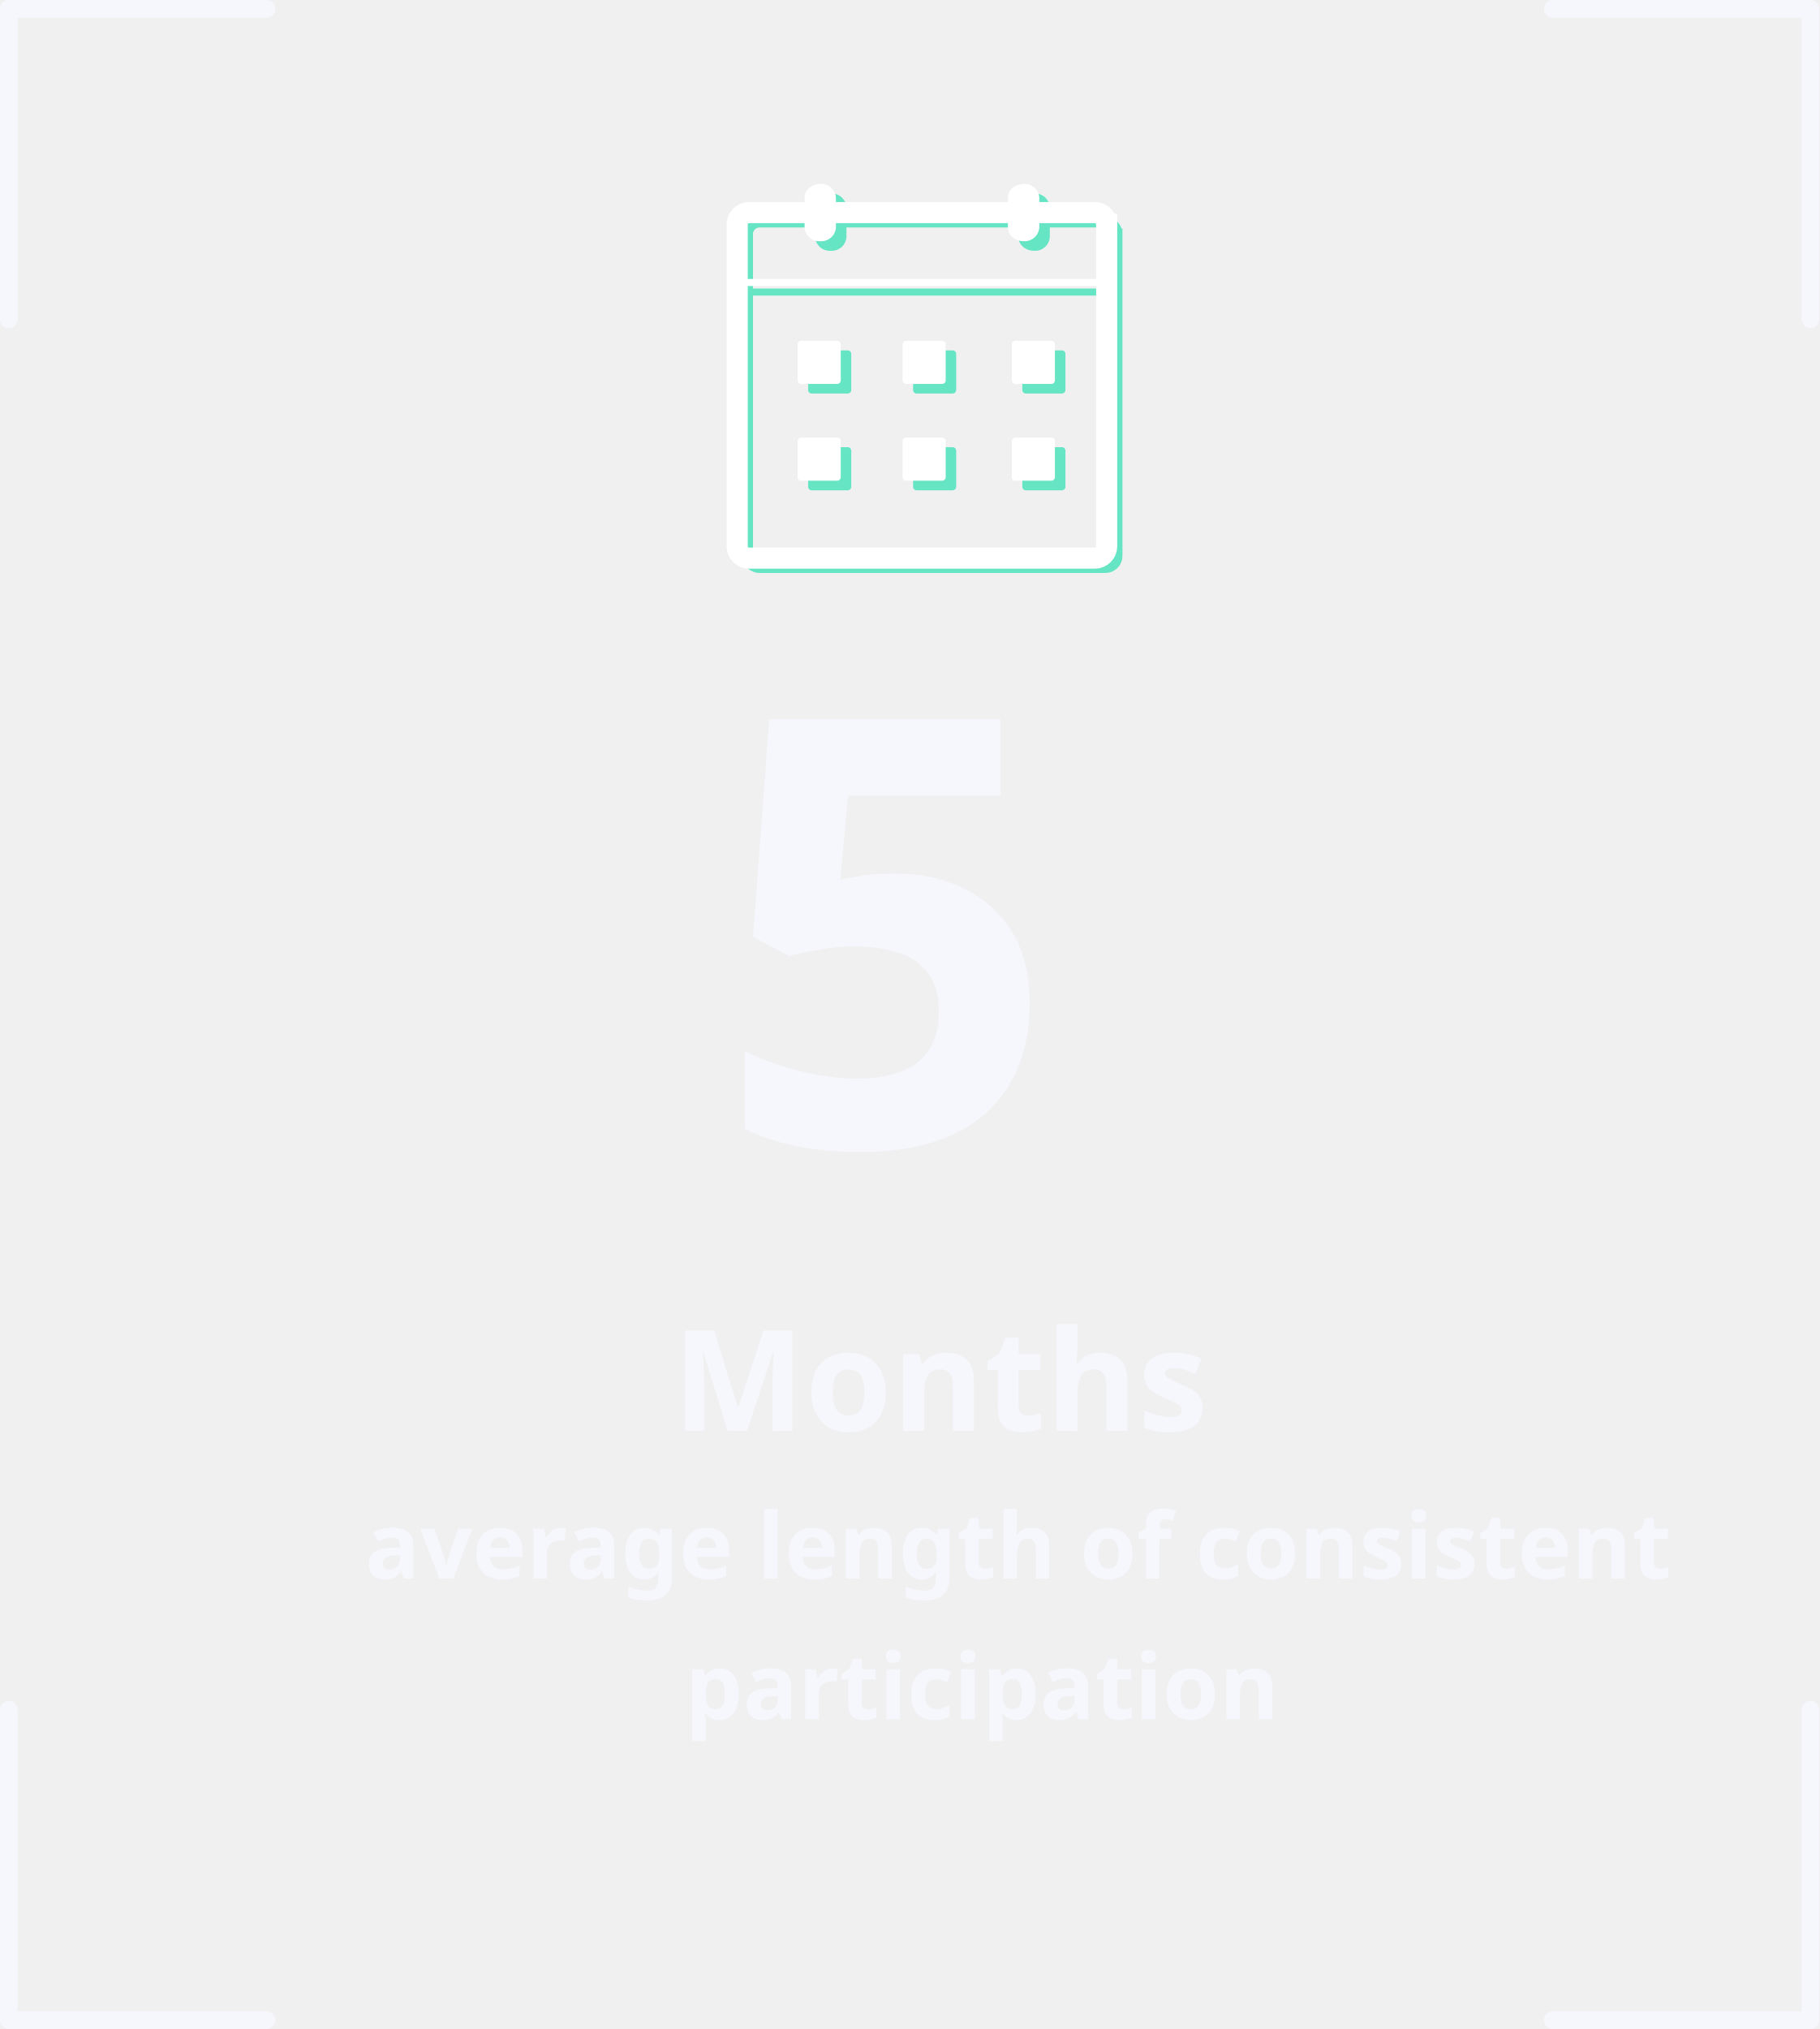
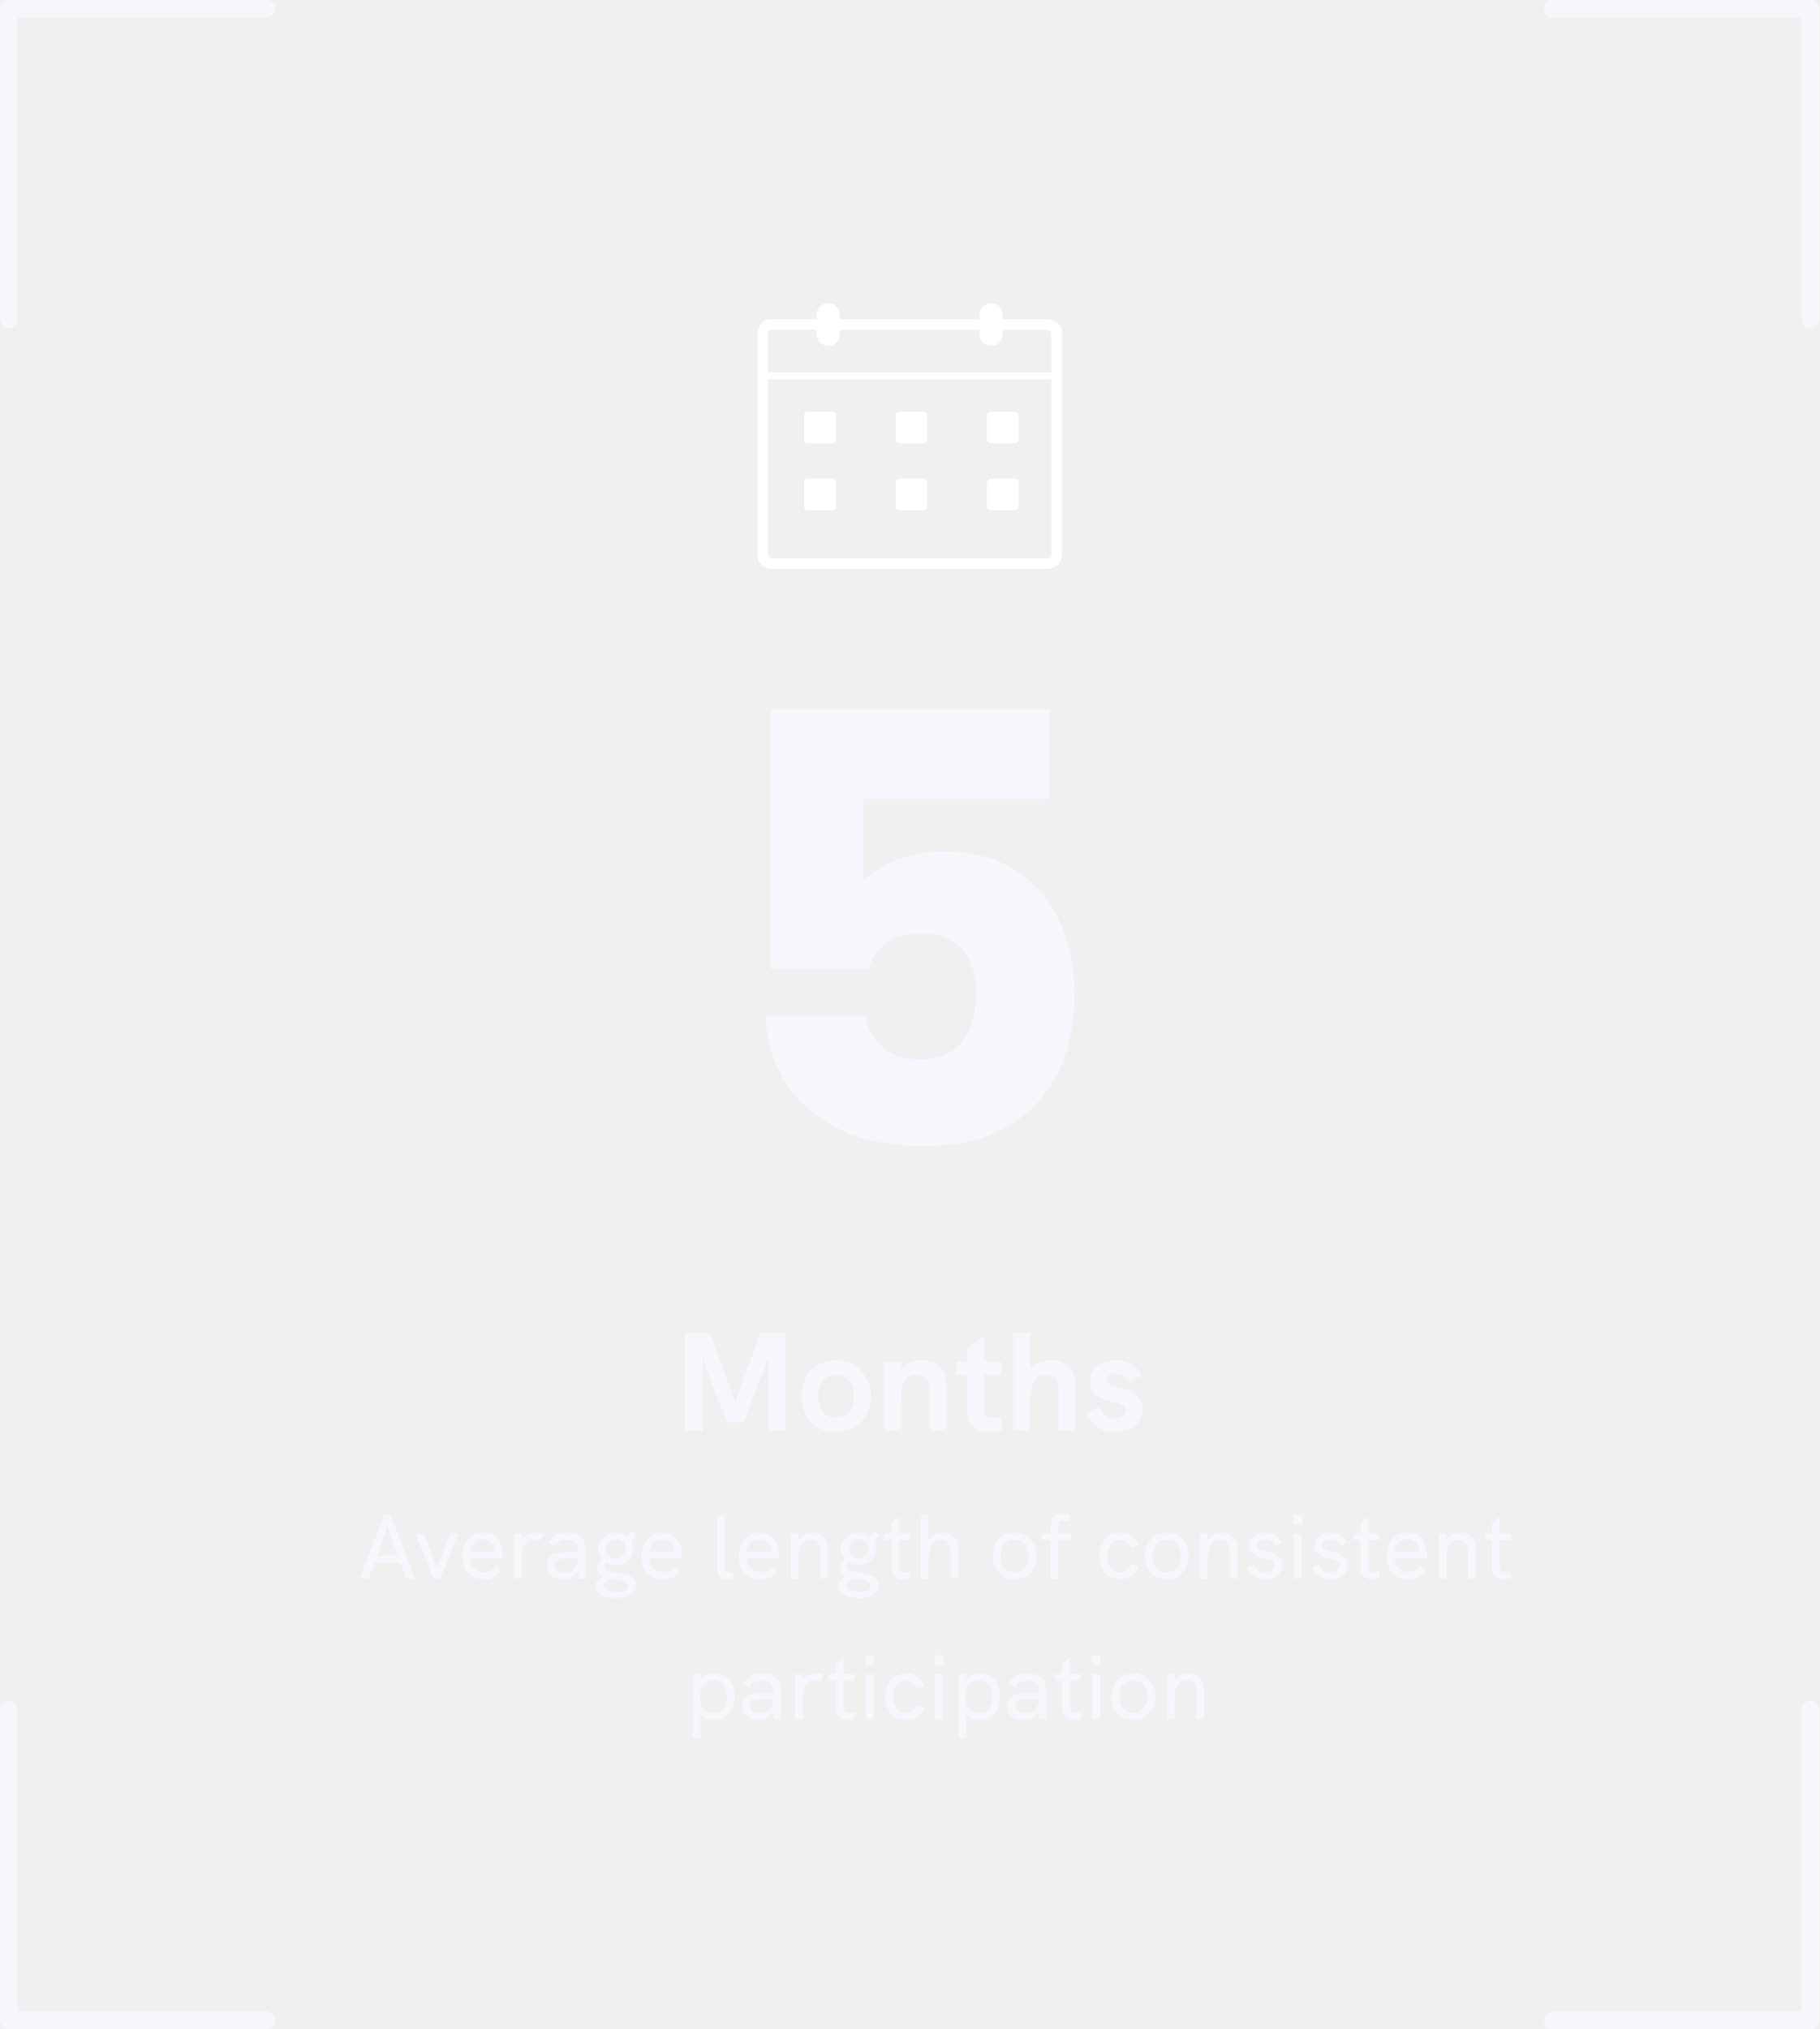
- <svg xmlns="http://www.w3.org/2000/svg" width="517.556" height="577.096" viewBox="0 0 517.556 577.096">
-   <g id="Group_4248" data-name="Group 4248" transform="translate(14.529 -1445.922)">
-     <text id="_5" data-name="5" transform="translate(244.249 1771.898)" fill="#f6f6fd" font-size="170" font-family="Poppins-Bold, Poppins" font-weight="700">
-       <tspan x="-55.25" y="0">5</tspan>
-     </text>
-     <text id="Months" transform="translate(244.249 1852.898)" fill="#f6f6fd" font-size="40" font-family="HKGrotesk-Bold, HK Grotesk" font-weight="700">
-       <tspan x="-67.46" y="0">Months</tspan>
-     </text>
-     <text id="average_length_of_consistent_participation" data-name="average length of consistent  participation" transform="translate(255.13 1894.898)" fill="#f6f6fd" font-size="26" font-family="HKGrotesk-SemiBold, HK Grotesk" font-weight="600">
-       <tspan x="-165.802" y="0">average length of consistent </tspan>
-       <tspan x="-74.776" y="40">participation</tspan>
-     </text>
-     <g id="Group_4200" data-name="Group 4200" transform="translate(8013.126 -9887.119)">
+ <svg xmlns="http://www.w3.org/2000/svg" width="517.556" height="577.095" viewBox="0 0 517.556 577.095">
+   <g id="Group_4412" data-name="Group 4412" transform="translate(7451.534 -2824.523)">
+     <path id="Path_4299" data-name="Path 4299" d="M39.78-98.77H-13.26v23.46a24.706,24.706,0,0,1,9.52-6.12A36.27,36.27,0,0,1,9.52-83.81q12.75,0,21.165,5.78A34.018,34.018,0,0,1,43.01-63.07a50.225,50.225,0,0,1,3.91,19.89q0,19.89-11.22,31.535T4.08,0Q-9.52,0-19.55-4.675A36.2,36.2,0,0,1-35.02-17.68a37.672,37.672,0,0,1-5.95-19.21h28.39a15.3,15.3,0,0,0,4.93,8.755Q-3.74-24.65,3.06-24.65q7.99,0,11.9-5.1t3.91-13.6q0-8.33-4.08-12.75T2.89-60.52a15.433,15.433,0,0,0-9.52,2.805,13.081,13.081,0,0,0-4.93,7.4H-39.61v-73.95H39.78Z" transform="translate(-7192.756 3150.5)" fill="#f6f6fd" />
+     <path id="Path_4300" data-name="Path 4300" d="M-42.42-27.88l-7.2,19.64-7.16-19.64h-7.16V0h5V-20.84l6.92,18.4h4.84l6.92-18.4V0h5V-27.88ZM-20.94.4c6.08,0,9.88-4.72,9.88-10.28,0-5.6-3.8-10.24-9.88-10.24-6.12,0-9.88,4.64-9.88,10.24C-30.82-4.32-27.06.4-20.94.4Zm0-4.2c-3.64,0-5.08-2.88-5.08-6.08,0-3.24,1.44-6.04,5.08-6.04s5.08,2.8,5.08,6.04C-15.86-6.68-17.3-3.8-20.94-3.8ZM3.54-20.12a7.1,7.1,0,0,0-5.96,2.68v-2.28h-4.8V0h4.8V-7.88c0-3.52,0-8.04,4.48-8.04,3.64,0,3.64,3.04,3.64,4.4V0h4.8V-12.72C10.5-17.4,7.98-20.12,3.54-20.12Zm22.64,4.2v-3.8H21.26v-7.36l-4.8,3.56v3.8h-3.2v3.8h3.2v10.4c0,4.2,2.8,5.92,6.12,5.92a11.325,11.325,0,0,0,3.6-.6V-4.04a8.289,8.289,0,0,1-2.4.44c-1.56,0-2.52-.72-2.52-2.28V-15.92Zm14.04-4.2a7.148,7.148,0,0,0-5.96,2.64v-10.4h-4.8V0h4.8V-7.88c0-5.68,1.32-8.04,4.48-8.04,2.48,0,3.64,1.4,3.64,4.4V0h4.8V-12.72C47.18-17.44,44.66-20.12,40.22-20.12ZM58.54.4c3.72,0,7.68-2,7.68-6.6,0-7.2-10.32-5.44-10.32-8.44,0-.92.96-1.68,2.52-1.68a4.245,4.245,0,0,1,3.92,2.52l3.72-2.04a8.158,8.158,0,0,0-7.48-4.28c-3.8,0-7.24,1.96-7.24,5.76,0,7.32,10.16,5.12,10.16,8.44,0,1.04-.96,2.32-3.2,2.32a4.27,4.27,0,0,1-4.2-3.24L50.26-5.12A8.494,8.494,0,0,0,58.54.4Z" transform="translate(-7192.756 3231.5)" fill="#f6f6fd" />
+     <path id="Path_4301" data-name="Path 4301" d="M-154.154,0h2.548l-6.942-18.122h-1.82L-167.31,0h2.548l1.612-4.5h7.384ZM-162.4-6.552l2.938-8.216,2.938,8.216ZM-146.3,0h1.872l5.252-12.818h-2.444l-3.77,9.932-3.718-9.932h-2.418Zm19.656-6.89c0-3.12-1.742-6.162-5.668-6.162-3.9,0-5.824,3.172-5.824,6.708,0,3.562,1.95,6.578,6.032,6.578a6.405,6.405,0,0,0,5.044-2.21L-128.6-3.354A4.389,4.389,0,0,1-132.08-1.82c-2.366,0-3.744-1.482-3.822-3.926h9.178A8.177,8.177,0,0,0-126.646-6.89Zm-9.256-.676a3.6,3.6,0,0,1,3.562-3.614A3.32,3.32,0,0,1-128.8-7.8a.577.577,0,0,0,.026.234Zm18.46-5.486a3.99,3.99,0,0,0-3.692,2.236v-2h-2.236V0h2.236V-6.916c0-2.652,1.274-4.03,3.224-4.03a3.806,3.806,0,0,1,1.664.39l1.092-1.872A4.341,4.341,0,0,0-117.442-13.052Zm9.23,0a6.477,6.477,0,0,0-5.408,2.678l1.612,1.352a4.533,4.533,0,0,1,3.744-2.054,2.762,2.762,0,0,1,3.042,3.068v.52h-2.834a9.158,9.158,0,0,0-4.394.728A3.187,3.187,0,0,0-114.062-3.8c0,2.47,1.742,4.03,4.5,4.03A5,5,0,0,0-105.2-1.924L-105.04,0h2.054V-8.008C-102.986-11.18-104.936-13.052-108.212-13.052Zm-.832,11.414c-1.716,0-2.782-.806-2.782-2.054a1.814,1.814,0,0,1,.65-1.482c.546-.416,1.43-.572,3.38-.572h2.574v.13A3.714,3.714,0,0,1-109.044-1.638Zm14.612-.052c-1.768-.26-3.276-.546-3.276-1.742a1.2,1.2,0,0,1,.7-1.092,5.451,5.451,0,0,0,2.574.6c2.73,0,4.966-1.768,4.966-4.472a4.481,4.481,0,0,0-.65-2.366l1.768-1.456-1.17-1.43-1.82,1.56a5.438,5.438,0,0,0-3.146-.962c-2.782,0-5.018,1.872-5.018,4.55A4.3,4.3,0,0,0-98.41-5.59a2.908,2.908,0,0,0-1.326,2.5A2.625,2.625,0,0,0-98.1-.572L-100.126.962a3.067,3.067,0,0,0-.052.572c0,2.6,2.184,4,5.824,4,3.3,0,5.616-1.144,5.616-3.64C-88.738-.988-91.858-1.326-94.432-1.69Zm-.026-9.49A2.586,2.586,0,0,1-91.7-8.45a2.579,2.579,0,0,1-2.756,2.7,2.621,2.621,0,0,1-2.808-2.7A2.656,2.656,0,0,1-94.458-11.18Zm.208,14.924c-1.95,0-3.718-.494-3.718-2.08a.732.732,0,0,1,.026-.208l1.534-1.482c.494.1,1.014.182,1.508.26,2.028.312,3.926.494,3.926,1.872C-90.974,3.224-92.3,3.744-94.25,3.744ZM-75.66-6.89c0-3.12-1.742-6.162-5.668-6.162-3.9,0-5.824,3.172-5.824,6.708,0,3.562,1.95,6.578,6.032,6.578a6.405,6.405,0,0,0,5.044-2.21L-77.61-3.354A4.389,4.389,0,0,1-81.094-1.82c-2.366,0-3.744-1.482-3.822-3.926h9.178A8.177,8.177,0,0,0-75.66-6.89Zm-9.256-.676a3.6,3.6,0,0,1,3.562-3.614A3.32,3.32,0,0,1-77.818-7.8a.577.577,0,0,0,.026.234Zm21.892,7.8A5.962,5.962,0,0,0-61.178-.13L-61.2-1.976a4.423,4.423,0,0,1-1.144.208c-.754,0-1.066-.468-1.066-1.248V-18.122H-65.65V-2.886C-65.65-.78-64.584.234-63.024.234ZM-48-6.89c0-3.12-1.742-6.162-5.668-6.162-3.9,0-5.824,3.172-5.824,6.708,0,3.562,1.95,6.578,6.032,6.578a6.405,6.405,0,0,0,5.044-2.21l-1.534-1.378A4.389,4.389,0,0,1-53.43-1.82c-2.366,0-3.744-1.482-3.822-3.926h9.178A8.177,8.177,0,0,0-48-6.89Zm-9.256-.676A3.6,3.6,0,0,1-53.69-11.18,3.32,3.32,0,0,1-50.154-7.8a.577.577,0,0,0,.026.234Zm18.876-5.486a4.869,4.869,0,0,0-4.108,1.976v-1.742H-44.72V0h2.236V-5.538c0-3.172.936-5.538,3.51-5.538,2.08,0,2.678,1.508,2.678,3.64V0h2.236V-7.982C-34.06-11.284-35.568-13.052-38.376-13.052ZM-25.428-1.69C-27.2-1.95-28.7-2.236-28.7-3.432A1.2,1.2,0,0,1-28-4.524a5.451,5.451,0,0,0,2.574.6c2.73,0,4.966-1.768,4.966-4.472a4.481,4.481,0,0,0-.65-2.366l1.768-1.456-1.17-1.43-1.82,1.56a5.438,5.438,0,0,0-3.146-.962c-2.782,0-5.018,1.872-5.018,4.55A4.3,4.3,0,0,0-29.406-5.59a2.908,2.908,0,0,0-1.326,2.5A2.625,2.625,0,0,0-29.094-.572L-31.122.962a3.067,3.067,0,0,0-.052.572c0,2.6,2.184,4,5.824,4,3.3,0,5.616-1.144,5.616-3.64C-19.734-.988-22.854-1.326-25.428-1.69Zm-.026-9.49A2.586,2.586,0,0,1-22.7-8.45a2.579,2.579,0,0,1-2.756,2.7,2.621,2.621,0,0,1-2.808-2.7A2.656,2.656,0,0,1-25.454-11.18Zm.208,14.924c-1.95,0-3.718-.494-3.718-2.08a.732.732,0,0,1,.026-.208L-27.4-.026c.494.1,1.014.182,1.508.26,2.028.312,3.926.494,3.926,1.872C-21.97,3.224-23.3,3.744-25.246,3.744ZM-10.686-11v-1.82h-3.146v-4.706l-2.236,1.664v3.042h-2.106V-11h2.106v7.8a3.07,3.07,0,0,0,3.3,3.432,6.615,6.615,0,0,0,2.08-.364v-1.9a5.231,5.231,0,0,1-1.534.286c-1.014,0-1.612-.52-1.612-1.69V-11Zm9.36-2.054A4.852,4.852,0,0,0-5.46-11.076v-7.046H-7.7V0H-5.46V-5.642c0-3.588,1.222-5.434,3.536-5.434,1.82,0,2.652,1.144,2.652,3.64V0H2.964V-7.982C2.964-11.284,1.456-13.052-1.326-13.052ZM18.954.234c3.77,0,6.266-2.938,6.266-6.656,0-3.744-2.522-6.63-6.266-6.63-3.77,0-6.214,2.886-6.214,6.63S15.184.234,18.954.234Zm0-1.976c-2.6,0-3.978-2.054-3.978-4.68s1.352-4.654,3.978-4.654,4.03,2,4.03,4.654C22.984-3.822,21.58-1.742,18.954-1.742ZM29.224,0H31.46V-11h3.458v-1.82H31.46v-1.9c0-.962.416-1.768,1.456-1.768a3.067,3.067,0,0,1,1.352.39l.754-1.742a5.769,5.769,0,0,0-2.34-.52c-1.768,0-3.432.832-3.432,3.744v1.794H26.6V-11h2.626ZM49.062.234a5.262,5.262,0,0,0,5.148-3.64l-2.054-.78a3.156,3.156,0,0,1-3.12,2.444c-2.548,0-3.64-2.21-3.64-4.628s1.092-4.706,3.64-4.706a3.32,3.32,0,0,1,3.172,2.5l2.132-.858a5.455,5.455,0,0,0-5.3-3.614c-3.978,0-5.928,3.3-5.928,6.682C43.108-2.86,45.188.234,49.062.234Zm13.182,0c3.77,0,6.266-2.938,6.266-6.656,0-3.744-2.522-6.63-6.266-6.63-3.77,0-6.214,2.886-6.214,6.63S58.474.234,62.244.234Zm0-1.976c-2.6,0-3.978-2.054-3.978-4.68s1.352-4.654,3.978-4.654,4.03,2,4.03,4.654C66.274-3.822,64.87-1.742,62.244-1.742Zm15.834-11.31a4.869,4.869,0,0,0-4.108,1.976v-1.742H71.734V0H73.97V-5.538c0-3.172.936-5.538,3.51-5.538,2.08,0,2.678,1.508,2.678,3.64V0h2.236V-7.982C82.394-11.284,80.886-13.052,78.078-13.052ZM90.376.234c2.444,0,4.732-1.3,4.732-4.03,0-4.81-7.176-3.146-7.176-5.824,0-.936.884-1.534,2.288-1.534A3.2,3.2,0,0,1,93.21-9.36l1.768-.962a4.987,4.987,0,0,0-4.706-2.73c-2.522,0-4.5,1.352-4.5,3.666,0,4.628,7.124,2.73,7.124,5.72,0,1.118-.936,1.976-2.6,1.976a3.4,3.4,0,0,1-3.38-2.34L85.072-3.2A5.4,5.4,0,0,0,90.376.234Zm7.9-15.626h2.5v-2.73h-2.5ZM98.41,0h2.236V-12.818H98.41Zm10.53.234c2.444,0,4.732-1.3,4.732-4.03,0-4.81-7.176-3.146-7.176-5.824,0-.936.884-1.534,2.288-1.534a3.2,3.2,0,0,1,2.99,1.794l1.768-.962a4.987,4.987,0,0,0-4.706-2.73c-2.522,0-4.5,1.352-4.5,3.666,0,4.628,7.124,2.73,7.124,5.72,0,1.118-.936,1.976-2.6,1.976a3.4,3.4,0,0,1-3.38-2.34l-1.846.832A5.4,5.4,0,0,0,108.94.234ZM122.8-11v-1.82h-3.146v-4.706l-2.236,1.664v3.042H115.31V-11h2.106v7.8a3.07,3.07,0,0,0,3.3,3.432A6.615,6.615,0,0,0,122.8-.13v-1.9a5.231,5.231,0,0,1-1.534.286c-1.014,0-1.612-.52-1.612-1.69V-11Zm13.52,4.108c0-3.12-1.742-6.162-5.668-6.162-3.9,0-5.824,3.172-5.824,6.708,0,3.562,1.95,6.578,6.032,6.578a6.405,6.405,0,0,0,5.044-2.21l-1.534-1.378a4.389,4.389,0,0,1-3.484,1.534c-2.366,0-3.744-1.482-3.822-3.926h9.178A8.177,8.177,0,0,0,136.318-6.89Zm-9.256-.676a3.6,3.6,0,0,1,3.562-3.614A3.32,3.32,0,0,1,134.16-7.8a.577.577,0,0,0,.026.234Zm18.876-5.486a4.869,4.869,0,0,0-4.108,1.976v-1.742h-2.236V0h2.236V-5.538c0-3.172.936-5.538,3.51-5.538,2.08,0,2.678,1.508,2.678,3.64V0h2.236V-7.982C150.254-11.284,148.746-13.052,145.938-13.052ZM160.134-11v-1.82h-3.146v-4.706l-2.236,1.664v3.042h-2.106V-11h2.106v7.8a3.07,3.07,0,0,0,3.3,3.432,6.615,6.615,0,0,0,2.08-.364v-1.9a5.231,5.231,0,0,1-1.534.286c-1.014,0-1.612-.52-1.612-1.69V-11ZM-66.3,26.948a4.924,4.924,0,0,0-4.056,1.82V27.182h-2.236V45.3h2.236V38.388A4.99,4.99,0,0,0-66.3,40.234c3.562,0,5.616-2.7,5.616-6.656S-62.764,26.948-66.3,26.948Zm-.416,11.31c-2.548,0-3.822-2-3.822-4.68,0-2.782,1.352-4.68,3.822-4.68,2.418,0,3.8,1.82,3.8,4.68C-62.92,36.36-64.22,38.258-66.716,38.258ZM-52.7,26.948a6.477,6.477,0,0,0-5.408,2.678l1.612,1.352a4.533,4.533,0,0,1,3.744-2.054,2.762,2.762,0,0,1,3.042,3.068v.52h-2.834a9.158,9.158,0,0,0-4.394.728A3.187,3.187,0,0,0-58.552,36.2c0,2.47,1.742,4.03,4.5,4.03a5,5,0,0,0,4.368-2.158L-49.53,40h2.054V31.992C-47.476,28.82-49.426,26.948-52.7,26.948Zm-.832,11.414c-1.716,0-2.782-.806-2.782-2.054a1.814,1.814,0,0,1,.65-1.482c.546-.416,1.43-.572,3.38-.572h2.574v.13A3.714,3.714,0,0,1-53.534,38.362Zm15.99-11.414a3.99,3.99,0,0,0-3.692,2.236v-2h-2.236V40h2.236V33.084c0-2.652,1.274-4.03,3.224-4.03a3.806,3.806,0,0,1,1.664.39l1.092-1.872A4.341,4.341,0,0,0-37.544,26.948Zm11,2.054v-1.82h-3.146V22.476l-2.236,1.664v3.042h-2.106V29h2.106v7.8a3.07,3.07,0,0,0,3.3,3.432,6.615,6.615,0,0,0,2.08-.364v-1.9a5.231,5.231,0,0,1-1.534.286c-1.014,0-1.612-.52-1.612-1.69V29Zm3.068-4.394h2.5v-2.73h-2.5ZM-23.348,40h2.236V27.182h-2.236Zm11.466.234a5.262,5.262,0,0,0,5.148-3.64l-2.054-.78a3.156,3.156,0,0,1-3.12,2.444c-2.548,0-3.64-2.21-3.64-4.628s1.092-4.706,3.64-4.706a3.32,3.32,0,0,1,3.172,2.5l2.132-.858a5.455,5.455,0,0,0-5.3-3.614c-3.978,0-5.928,3.3-5.928,6.682C-17.836,37.14-15.756,40.234-11.882,40.234ZM-3.8,24.608h2.5v-2.73H-3.8ZM-3.666,40H-1.43V27.182H-3.666ZM9.23,26.948a4.924,4.924,0,0,0-4.056,1.82V27.182H2.938V45.3H5.174V38.388A4.99,4.99,0,0,0,9.23,40.234c3.562,0,5.616-2.7,5.616-6.656S12.766,26.948,9.23,26.948Zm-.416,11.31c-2.548,0-3.822-2-3.822-4.68,0-2.782,1.352-4.68,3.822-4.68,2.418,0,3.8,1.82,3.8,4.68C12.61,36.36,11.31,38.258,8.814,38.258Zm14.014-11.31a6.477,6.477,0,0,0-5.408,2.678l1.612,1.352a4.533,4.533,0,0,1,3.744-2.054,2.762,2.762,0,0,1,3.042,3.068v.52H22.984a9.158,9.158,0,0,0-4.394.728A3.187,3.187,0,0,0,16.978,36.2c0,2.47,1.742,4.03,4.5,4.03a5,5,0,0,0,4.368-2.158L26,40h2.054V31.992C28.054,28.82,26.1,26.948,22.828,26.948ZM22,38.362c-1.716,0-2.782-.806-2.782-2.054a1.814,1.814,0,0,1,.65-1.482c.546-.416,1.43-.572,3.38-.572h2.574v.13A3.714,3.714,0,0,1,22,38.362ZM37.856,29v-1.82H34.71V22.476L32.474,24.14v3.042H30.368V29h2.106v7.8a3.07,3.07,0,0,0,3.3,3.432,6.615,6.615,0,0,0,2.08-.364v-1.9a5.231,5.231,0,0,1-1.534.286c-1.014,0-1.612-.52-1.612-1.69V29Zm3.068-4.394h2.5v-2.73h-2.5ZM41.054,40H43.29V27.182H41.054Zm11.7.234c3.77,0,6.266-2.938,6.266-6.656,0-3.744-2.522-6.63-6.266-6.63-3.77,0-6.214,2.886-6.214,6.63S48.984,40.234,52.754,40.234Zm0-1.976c-2.6,0-3.978-2.054-3.978-4.68s1.352-4.654,3.978-4.654,4.03,2,4.03,4.654C56.784,36.178,55.38,38.258,52.754,38.258Zm15.834-11.31a4.869,4.869,0,0,0-4.108,1.976V27.182H62.244V40H64.48V34.462c0-3.172.936-5.538,3.51-5.538,2.08,0,2.678,1.508,2.678,3.64V40H72.9V32.018C72.9,28.716,71.4,26.948,68.588,26.948Z" transform="translate(-7181.875 3273.5)" fill="#f6f6fd" />
+     <path id="Path_4229" data-name="Path 4229" d="M193.254,90.448v63.4a2.151,2.151,0,0,1-.785,1.632,2.928,2.928,0,0,1-1.9.676H112.335a2.527,2.527,0,0,1-2.7-2.308v-63.4a2.527,2.527,0,0,1,2.7-2.308h78.231a2.928,2.928,0,0,1,1.9.676,2.151,2.151,0,0,1,.785,1.632Z" transform="translate(-7344.203 2828.688)" fill="none" stroke="#fff" stroke-width="3" />
+     <path id="Path_4230" data-name="Path 4230" d="M193.254,90.077v12.657H109.64V90.077c0-1.068,1.209-1.937,2.7-1.937h78.231C192.054,88.14,193.254,89.009,193.254,90.077Z" transform="translate(-7344.203 2828.688)" fill="none" stroke="#fff" stroke-width="2" />
+     <path id="Path_4231" data-name="Path 4231" d="M131.71,79.692V85.96a3.081,3.081,0,0,0,3.274,2.842h0a3.078,3.078,0,0,0,3.274-2.842V79.692a3.081,3.081,0,0,0-3.274-2.842h0A3.084,3.084,0,0,0,131.71,79.692Z" transform="translate(-7350.916 2834.001)" fill="#fff" />
+     <path id="Path_4232" data-name="Path 4232" d="M262.77,78.372V84.64a3.086,3.086,0,0,0,3.278,2.842h0a3.078,3.078,0,0,0,3.274-2.842V78.372a3.081,3.081,0,0,0-3.274-2.842h0A3.086,3.086,0,0,0,262.77,78.372Z" transform="translate(-7435.628 2835.321)" fill="#fff" />
+     <rect id="Rectangle_2645" data-name="Rectangle 2645" width="9" height="9" rx="1" transform="translate(-7222.756 2941.641)" fill="#fff" />
+     <rect id="Rectangle_2646" data-name="Rectangle 2646" width="9" height="9" rx="1" transform="translate(-7222.756 2960.641)" fill="#fff" />
+     <rect id="Rectangle_2647" data-name="Rectangle 2647" width="9" height="9" rx="1" transform="translate(-7196.756 2941.641)" fill="#fff" />
+     <rect id="Rectangle_2648" data-name="Rectangle 2648" width="9" height="9" rx="1" transform="translate(-7196.756 2960.641)" fill="#fff" />
+     <rect id="Rectangle_2649" data-name="Rectangle 2649" width="9" height="9" rx="1" transform="translate(-7170.756 2941.641)" fill="#fff" />
+     <rect id="Rectangle_2650" data-name="Rectangle 2650" width="9" height="9" rx="1" transform="translate(-7170.756 2960.641)" fill="#fff" />
+     <g id="Group_4156" data-name="Group 4156" transform="translate(576.122 -8508.518)">
      <path id="Path_4219" data-name="Path 4219" d="M-8066.4,11609.2v88.34h73.323" transform="translate(41.243 210.094)" fill="none" stroke="#f6f6fd" stroke-linecap="round" stroke-linejoin="round" stroke-width="5" />
      <path id="Path_4221" data-name="Path 4221" d="M0,88.341V0H73.323" transform="translate(-8025.156 11335.541)" fill="none" stroke="#f6f6fd" stroke-linecap="round" stroke-linejoin="round" stroke-width="5" />
      <path id="Path_4220" data-name="Path 4220" d="M-7993.076,11697.54v-88.34H-8066.4" transform="translate(480.476 -273.659)" fill="none" stroke="#f6f6fd" stroke-linecap="round" stroke-linejoin="round" stroke-width="5" />
      <path id="Path_4222" data-name="Path 4222" d="M73.323,0V88.341H0" transform="translate(-7585.923 11819.296)" fill="none" stroke="#f6f6fd" stroke-linecap="round" stroke-linejoin="round" stroke-width="5" />
    </g>
-     <g id="Group_4210" data-name="Group 4210" transform="translate(195.2 1498.243)">
-       <g id="Group_4061" data-name="Group 4061" transform="translate(2.988 2.725)">
-         <path id="Path_3360" data-name="Path 3360" d="M214.749,91.475v91.614a3.306,3.306,0,0,1-.987,2.358,3.4,3.4,0,0,1-2.39.977H113.028a3.365,3.365,0,0,1-3.388-3.335V91.475a3.365,3.365,0,0,1,3.388-3.335h98.343a3.4,3.4,0,0,1,2.39.977,3.306,3.306,0,0,1,.987,2.358Z" transform="translate(-109.64 -79.997)" fill="none" stroke="#65e5c3" stroke-width="3" />
-         <path id="Path_3361" data-name="Path 3361" d="M214.749,90.779v17.245H109.64V90.779c0-1.455,1.52-2.639,3.388-2.639h98.343C213.241,88.14,214.749,89.324,214.749,90.779Z" transform="translate(-109.64 -79.997)" fill="none" stroke="#65e5c3" stroke-width="2" />
-         <path id="Path_3362" data-name="Path 3362" d="M131.71,80.723v8.54a4.2,4.2,0,0,0,4.46,3.873h0a4.194,4.194,0,0,0,4.46-3.873v-8.54a4.2,4.2,0,0,0-4.46-3.873h0C133.7,76.856,131.71,78.586,131.71,80.723Z" transform="translate(-112.543 -76.85)" fill="#65e5c3" />
-         <path id="Path_3366" data-name="Path 3366" d="M262.77,79.4v8.54c0,2.137,2,3.873,4.467,3.873h0a4.194,4.194,0,0,0,4.46-3.873V79.4a4.2,4.2,0,0,0-4.46-3.873h0C264.771,75.53,262.77,77.266,262.77,79.4Z" transform="translate(-185.755 -75.53)" fill="#65e5c3" />
-         <rect id="Rectangle_2617" data-name="Rectangle 2617" width="12.263" height="12.263" rx="1" transform="translate(17.191 44.611)" fill="#65e5c3" />
-         <rect id="Rectangle_2622" data-name="Rectangle 2622" width="12.263" height="12.263" rx="1" transform="translate(17.191 72.141)" fill="#65e5c3" />
-         <rect id="Rectangle_2618" data-name="Rectangle 2618" width="12.263" height="12.263" rx="1" transform="translate(47.045 44.611)" fill="#65e5c3" />
-         <rect id="Rectangle_2621" data-name="Rectangle 2621" width="12.263" height="12.263" rx="1" transform="translate(47.045 72.141)" fill="#65e5c3" />
-         <rect id="Rectangle_2619" data-name="Rectangle 2619" width="12.263" height="12.263" rx="1" transform="translate(78.122 44.611)" fill="#65e5c3" />
-         <rect id="Rectangle_2620" data-name="Rectangle 2620" width="12.263" height="12.263" rx="1" transform="translate(78.122 72.141)" fill="#65e5c3" />
-       </g>
-       <g id="Group_4060" data-name="Group 4060" transform="translate(0)">
-         <path id="Path_3360-2" data-name="Path 3360" d="M214.749,91.475v91.614a3.306,3.306,0,0,1-.987,2.358,3.4,3.4,0,0,1-2.39.977H113.028a3.365,3.365,0,0,1-3.388-3.335V91.475a3.365,3.365,0,0,1,3.388-3.335h98.343a3.4,3.4,0,0,1,2.39.977,3.306,3.306,0,0,1,.987,2.358Z" transform="translate(-109.64 -79.997)" fill="none" stroke="#fff" stroke-width="6" />
-         <path id="Path_3361-2" data-name="Path 3361" d="M214.749,90.779v17.245H109.64V90.779c0-1.455,1.52-2.639,3.388-2.639h98.343C213.241,88.14,214.749,89.324,214.749,90.779Z" transform="translate(-109.64 -79.997)" fill="none" stroke="#fff" stroke-width="2" />
-         <path id="Path_3362-2" data-name="Path 3362" d="M131.71,80.723v8.54a4.2,4.2,0,0,0,4.46,3.873h0a4.194,4.194,0,0,0,4.46-3.873v-8.54a4.2,4.2,0,0,0-4.46-3.873h0C133.7,76.856,131.71,78.586,131.71,80.723Z" transform="translate(-112.543 -76.85)" fill="#fff" />
-         <path id="Path_3366-2" data-name="Path 3366" d="M262.77,79.4v8.54c0,2.137,2,3.873,4.467,3.873h0a4.194,4.194,0,0,0,4.46-3.873V79.4a4.2,4.2,0,0,0-4.46-3.873h0C264.771,75.53,262.77,77.266,262.77,79.4Z" transform="translate(-185.755 -75.53)" fill="#fff" />
-         <rect id="Rectangle_2617-2" data-name="Rectangle 2617" width="12.263" height="12.263" rx="1" transform="translate(17.191 44.611)" fill="#fff" />
-         <rect id="Rectangle_2622-2" data-name="Rectangle 2622" width="12.263" height="12.263" rx="1" transform="translate(17.191 72.141)" fill="#fff" />
-         <rect id="Rectangle_2618-2" data-name="Rectangle 2618" width="12.263" height="12.263" rx="1" transform="translate(47.045 44.611)" fill="#fff" />
-         <rect id="Rectangle_2621-2" data-name="Rectangle 2621" width="12.263" height="12.263" rx="1" transform="translate(47.045 72.141)" fill="#fff" />
-         <rect id="Rectangle_2619-2" data-name="Rectangle 2619" width="12.263" height="12.263" rx="1" transform="translate(78.122 44.611)" fill="#fff" />
-         <rect id="Rectangle_2620-2" data-name="Rectangle 2620" width="12.263" height="12.263" rx="1" transform="translate(78.122 72.141)" fill="#fff" />
-       </g>
-     </g>
  </g>
</svg>
